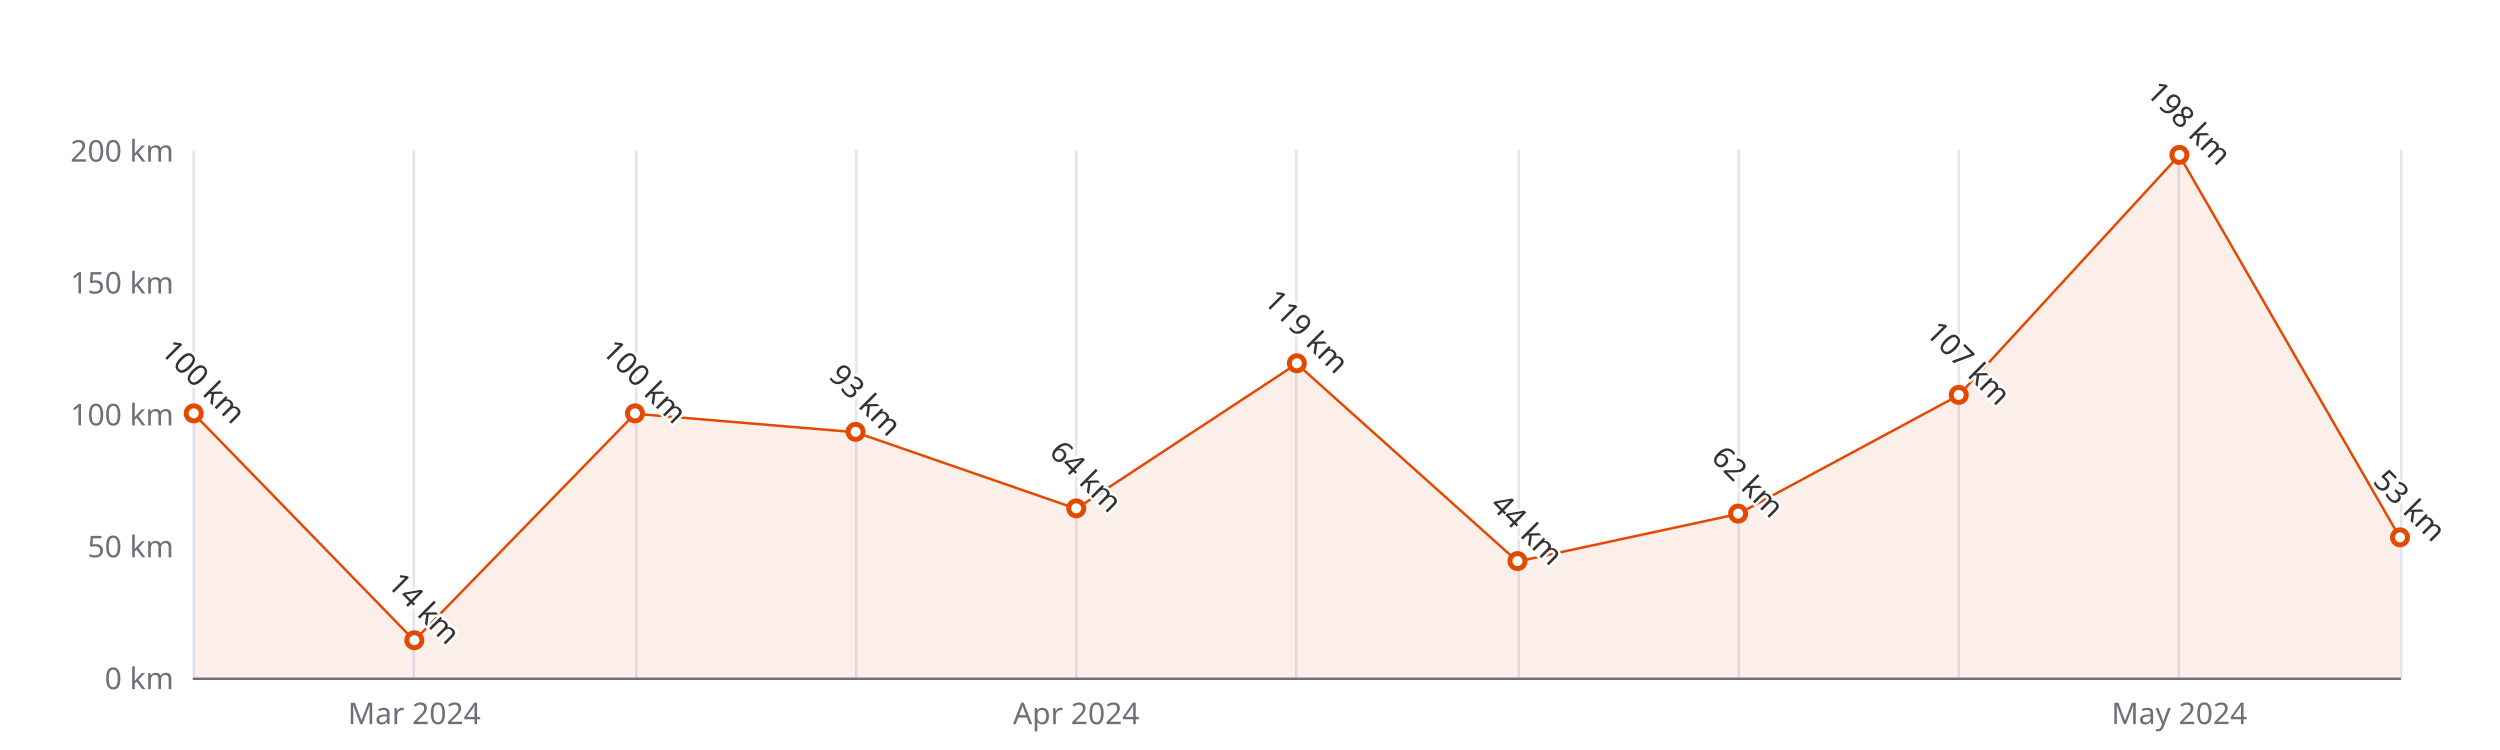
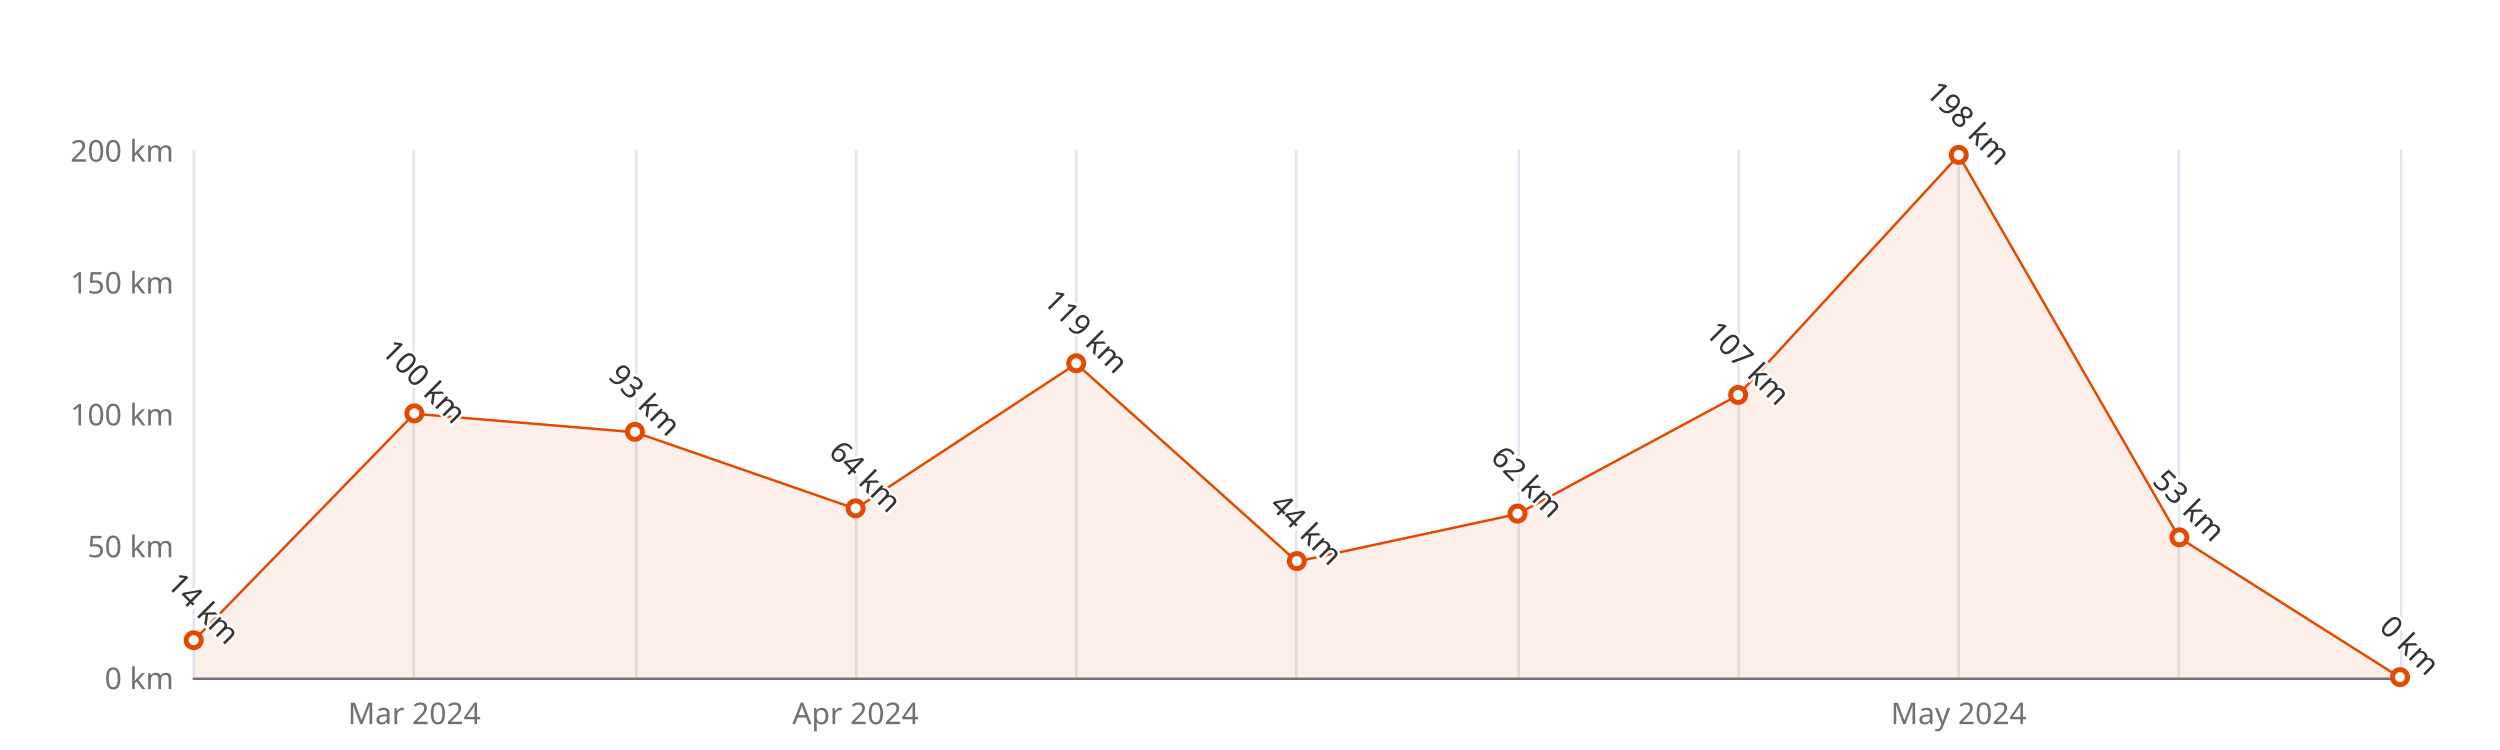
<svg xmlns="http://www.w3.org/2000/svg" width="1000" height="300" version="1.1" baseProfile="full" viewBox="0 0 1000 300">
  <rect width="1000" height="300" x="0" y="0" id="0" fill="#ffffff" />
  <path d="M77.5 60L77.5 271" fill="none" stroke="#E0E6F1" />
  <path d="M165.5 60L165.5 271" fill="none" stroke="#E0E6F1" />
  <path d="M254.5 60L254.5 271" fill="none" stroke="#E0E6F1" />
  <path d="M342.5 60L342.5 271" fill="none" stroke="#E0E6F1" />
  <path d="M430.5 60L430.5 271" fill="none" stroke="#E0E6F1" />
  <path d="M518.5 60L518.5 271" fill="none" stroke="#E0E6F1" />
  <path d="M607.5 60L607.5 271" fill="none" stroke="#E0E6F1" />
  <path d="M695.5 60L695.5 271" fill="none" stroke="#E0E6F1" />
  <path d="M783.5 60L783.5 271" fill="none" stroke="#E0E6F1" />
  <path d="M871.5 60L871.5 271" fill="none" stroke="#E0E6F1" />
  <path d="M960.5 60L960.5 271" fill="none" stroke="#E0E6F1" />
  <path d="M77.5 271.5L960 271.5" fill="none" stroke="#6E7079" stroke-linecap="round" />
  <text dominant-baseline="central" text-anchor="end" style="font-size:12px;font-family:sans-serif;" xml:space="preserve" transform="translate(69.48 271)" fill="#6E7079">0 km</text>
  <text dominant-baseline="central" text-anchor="end" style="font-size:12px;font-family:sans-serif;" xml:space="preserve" transform="translate(69.48 218.25)" fill="#6E7079">50 km</text>
  <text dominant-baseline="central" text-anchor="end" style="font-size:12px;font-family:sans-serif;" xml:space="preserve" transform="translate(69.48 165.5)" fill="#6E7079">100 km</text>
  <text dominant-baseline="central" text-anchor="end" style="font-size:12px;font-family:sans-serif;" xml:space="preserve" transform="translate(69.48 112.75)" fill="#6E7079">150 km</text>
  <text dominant-baseline="central" text-anchor="end" style="font-size:12px;font-family:sans-serif;" xml:space="preserve" transform="translate(69.48 60)" fill="#6E7079">200 km</text>
  <text dominant-baseline="central" text-anchor="middle" style="font-size:12px;font-family:sans-serif;" xml:space="preserve" y="6" transform="translate(165.732 279)" fill="#6E7079">Mar 2024</text>
-   <text dominant-baseline="central" text-anchor="middle" style="font-size:12px;font-family:sans-serif;" xml:space="preserve" y="6" transform="translate(430.488 279)" fill="#6E7079">Apr 2024</text>
-   <text dominant-baseline="central" text-anchor="middle" style="font-size:12px;font-family:sans-serif;" xml:space="preserve" y="6" transform="translate(871.748 279)" fill="#6E7079">May 2024</text>
+   <text dominant-baseline="central" text-anchor="middle" style="font-size:12px;font-family:sans-serif;" xml:space="preserve" y="6" transform="translate(342.236 279)" fill="#6E7079">Apr 2024</text>
+   <text dominant-baseline="central" text-anchor="middle" style="font-size:12px;font-family:sans-serif;" xml:space="preserve" y="6" transform="translate(783.496 279)" fill="#6E7079">May 2024</text>
  <g clip-path="url(#zr5-c0)">
-     <path d="M77.5 165.5L165.7 256.2L254 165.5L342.2 172.9L430.5 203.5L518.7 145.5L607 224.6L695.2 205.6L783.5 158.1L871.7 62.1L960 215.1L960 271L871.7 271L783.5 271L695.2 271L607 271L518.7 271L430.5 271L342.2 271L254 271L165.7 271L77.5 271Z" fill="rgb(227,73,2)" fill-opacity="0.09" />
-     <path d="M77.5 165.5L165.7 256.2L254 165.5L342.2 172.9L430.5 203.5L518.7 145.5L607 224.6L695.2 205.6L783.5 158.1L871.7 62.1L960 215.1" fill="none" stroke="#E34902" stroke-linejoin="bevel" />
+     <path d="M77.5 256.2L165.7 165.5L254 172.9L342.2 203.5L430.5 145.5L518.7 224.6L607 205.6L695.2 158.1L783.5 62.1L871.7 215.1L960 271L871.7 271L783.5 271L695.2 271L607 271L518.7 271L430.5 271L342.2 271L254 271L165.7 271L77.5 271Z" fill="rgb(227,73,2)" fill-opacity="0.09" />
+     <path d="M77.5 256.2L165.7 165.5L254 172.9L342.2 203.5L430.5 145.5L518.7 224.6L607 205.6L695.2 158.1L783.5 62.1L871.7 215.1L960 271" fill="none" stroke="#E34902" stroke-linejoin="bevel" />
  </g>
-   <path d="M1 0A1 1 0 1 1 1 -0.1A1 1 0 0 1 1 0" transform="matrix(3,0,0,3,77.48,165.5)" fill="#fff" stroke="#E34902" stroke-width="0.667" />
-   <path d="M1 0A1 1 0 1 1 1 -0.1A1 1 0 0 1 1 0" transform="matrix(3,0,0,3,165.732,256.23)" fill="#fff" stroke="#E34902" stroke-width="0.667" />
-   <path d="M1 0A1 1 0 1 1 1 -0.1A1 1 0 0 1 1 0" transform="matrix(3,0,0,3,253.984,165.5)" fill="#fff" stroke="#E34902" stroke-width="0.667" />
-   <path d="M1 0A1 1 0 1 1 1 -0.1A1 1 0 0 1 1 0" transform="matrix(3,0,0,3,342.236,172.885)" fill="#fff" stroke="#E34902" stroke-width="0.667" />
-   <path d="M1 0A1 1 0 1 1 1 -0.1A1 1 0 0 1 1 0" transform="matrix(3,0,0,3,430.488,203.48)" fill="#fff" stroke="#E34902" stroke-width="0.667" />
-   <path d="M1 0A1 1 0 1 1 1 -0.1A1 1 0 0 1 1 0" transform="matrix(3,0,0,3,518.74,145.455)" fill="#fff" stroke="#E34902" stroke-width="0.667" />
-   <path d="M1 0A1 1 0 1 1 1 -0.1A1 1 0 0 1 1 0" transform="matrix(3,0,0,3,606.992,224.58)" fill="#fff" stroke="#E34902" stroke-width="0.667" />
-   <path d="M1 0A1 1 0 1 1 1 -0.1A1 1 0 0 1 1 0" transform="matrix(3,0,0,3,695.244,205.59)" fill="#fff" stroke="#E34902" stroke-width="0.667" />
-   <path d="M1 0A1 1 0 1 1 1 -0.1A1 1 0 0 1 1 0" transform="matrix(3,0,0,3,783.496,158.115)" fill="#fff" stroke="#E34902" stroke-width="0.667" />
-   <path d="M1 0A1 1 0 1 1 1 -0.1A1 1 0 0 1 1 0" transform="matrix(3,0,0,3,871.748,62.11)" fill="#fff" stroke="#E34902" stroke-width="0.667" />
-   <path d="M1 0A1 1 0 1 1 1 -0.1A1 1 0 0 1 1 0" transform="matrix(3,0,0,3,960,215.085)" fill="#fff" stroke="#E34902" stroke-width="0.667" />
-   <text dominant-baseline="central" text-anchor="middle" style="font-size:12px;font-family:sans-serif;" xml:space="preserve" y="-6" transform="matrix(0.707,0.707,-0.707,0.707,77.48,156.5)" fill="#333" stroke="rgb(255,255,255)" stroke-width="2" paint-order="stroke" stroke-miterlimit="2">100 km</text>
-   <text dominant-baseline="central" text-anchor="middle" style="font-size:12px;font-family:sans-serif;" xml:space="preserve" y="-6" transform="matrix(0.707,0.707,-0.707,0.707,165.732,247.23)" fill="#333" stroke="rgb(255,255,255)" stroke-width="2" paint-order="stroke" stroke-miterlimit="2">14 km</text>
-   <text dominant-baseline="central" text-anchor="middle" style="font-size:12px;font-family:sans-serif;" xml:space="preserve" y="-6" transform="matrix(0.707,0.707,-0.707,0.707,253.984,156.5)" fill="#333" stroke="rgb(255,255,255)" stroke-width="2" paint-order="stroke" stroke-miterlimit="2">100 km</text>
-   <text dominant-baseline="central" text-anchor="middle" style="font-size:12px;font-family:sans-serif;" xml:space="preserve" y="-6" transform="matrix(0.707,0.707,-0.707,0.707,342.236,163.885)" fill="#333" stroke="rgb(255,255,255)" stroke-width="2" paint-order="stroke" stroke-miterlimit="2">93 km</text>
-   <text dominant-baseline="central" text-anchor="middle" style="font-size:12px;font-family:sans-serif;" xml:space="preserve" y="-6" transform="matrix(0.707,0.707,-0.707,0.707,430.488,194.48)" fill="#333" stroke="rgb(255,255,255)" stroke-width="2" paint-order="stroke" stroke-miterlimit="2">64 km</text>
-   <text dominant-baseline="central" text-anchor="middle" style="font-size:12px;font-family:sans-serif;" xml:space="preserve" y="-6" transform="matrix(0.707,0.707,-0.707,0.707,518.74,136.455)" fill="#333" stroke="rgb(255,255,255)" stroke-width="2" paint-order="stroke" stroke-miterlimit="2">119 km</text>
-   <text dominant-baseline="central" text-anchor="middle" style="font-size:12px;font-family:sans-serif;" xml:space="preserve" y="-6" transform="matrix(0.707,0.707,-0.707,0.707,606.992,215.58)" fill="#333" stroke="rgb(255,255,255)" stroke-width="2" paint-order="stroke" stroke-miterlimit="2">44 km</text>
-   <text dominant-baseline="central" text-anchor="middle" style="font-size:12px;font-family:sans-serif;" xml:space="preserve" y="-6" transform="matrix(0.707,0.707,-0.707,0.707,695.244,196.59)" fill="#333" stroke="rgb(255,255,255)" stroke-width="2" paint-order="stroke" stroke-miterlimit="2">62 km</text>
-   <text dominant-baseline="central" text-anchor="middle" style="font-size:12px;font-family:sans-serif;" xml:space="preserve" y="-6" transform="matrix(0.707,0.707,-0.707,0.707,783.496,149.115)" fill="#333" stroke="rgb(255,255,255)" stroke-width="2" paint-order="stroke" stroke-miterlimit="2">107 km</text>
-   <text dominant-baseline="central" text-anchor="middle" style="font-size:12px;font-family:sans-serif;" xml:space="preserve" y="-6" transform="matrix(0.707,0.707,-0.707,0.707,871.748,53.11)" fill="#333" stroke="rgb(255,255,255)" stroke-width="2" paint-order="stroke" stroke-miterlimit="2">198 km</text>
-   <text dominant-baseline="central" text-anchor="middle" style="font-size:12px;font-family:sans-serif;" xml:space="preserve" y="-6" transform="matrix(0.707,0.707,-0.707,0.707,960,206.085)" fill="#333" stroke="rgb(255,255,255)" stroke-width="2" paint-order="stroke" stroke-miterlimit="2">53 km</text>
+   <path d="M1 0A1 1 0 1 1 1 -0.1A1 1 0 0 1 1 0" transform="matrix(3,0,0,3,77.48,256.23)" fill="#fff" stroke="#E34902" stroke-width="0.667" />
+   <path d="M1 0A1 1 0 1 1 1 -0.1A1 1 0 0 1 1 0" transform="matrix(3,0,0,3,165.732,165.5)" fill="#fff" stroke="#E34902" stroke-width="0.667" />
+   <path d="M1 0A1 1 0 1 1 1 -0.1A1 1 0 0 1 1 0" transform="matrix(3,0,0,3,253.984,172.885)" fill="#fff" stroke="#E34902" stroke-width="0.667" />
+   <path d="M1 0A1 1 0 1 1 1 -0.1A1 1 0 0 1 1 0" transform="matrix(3,0,0,3,342.236,203.48)" fill="#fff" stroke="#E34902" stroke-width="0.667" />
+   <path d="M1 0A1 1 0 1 1 1 -0.1A1 1 0 0 1 1 0" transform="matrix(3,0,0,3,430.488,145.455)" fill="#fff" stroke="#E34902" stroke-width="0.667" />
+   <path d="M1 0A1 1 0 1 1 1 -0.1A1 1 0 0 1 1 0" transform="matrix(3,0,0,3,518.74,224.58)" fill="#fff" stroke="#E34902" stroke-width="0.667" />
+   <path d="M1 0A1 1 0 1 1 1 -0.1A1 1 0 0 1 1 0" transform="matrix(3,0,0,3,606.992,205.59)" fill="#fff" stroke="#E34902" stroke-width="0.667" />
+   <path d="M1 0A1 1 0 1 1 1 -0.1A1 1 0 0 1 1 0" transform="matrix(3,0,0,3,695.244,158.115)" fill="#fff" stroke="#E34902" stroke-width="0.667" />
+   <path d="M1 0A1 1 0 1 1 1 -0.1A1 1 0 0 1 1 0" transform="matrix(3,0,0,3,783.496,62.11)" fill="#fff" stroke="#E34902" stroke-width="0.667" />
+   <path d="M1 0A1 1 0 1 1 1 -0.1A1 1 0 0 1 1 0" transform="matrix(3,0,0,3,871.748,215.085)" fill="#fff" stroke="#E34902" stroke-width="0.667" />
+   <path d="M1 0A1 1 0 1 1 1 -0.1A1 1 0 0 1 1 0" transform="matrix(3,0,0,3,960,271)" fill="#fff" stroke="#E34902" stroke-width="0.667" />
+   <text dominant-baseline="central" text-anchor="middle" style="font-size:12px;font-family:sans-serif;" xml:space="preserve" y="-6" transform="matrix(0.707,0.707,-0.707,0.707,77.48,247.23)" fill="#333" stroke="rgb(255,255,255)" stroke-width="2" paint-order="stroke" stroke-miterlimit="2">14 km</text>
+   <text dominant-baseline="central" text-anchor="middle" style="font-size:12px;font-family:sans-serif;" xml:space="preserve" y="-6" transform="matrix(0.707,0.707,-0.707,0.707,165.732,156.5)" fill="#333" stroke="rgb(255,255,255)" stroke-width="2" paint-order="stroke" stroke-miterlimit="2">100 km</text>
+   <text dominant-baseline="central" text-anchor="middle" style="font-size:12px;font-family:sans-serif;" xml:space="preserve" y="-6" transform="matrix(0.707,0.707,-0.707,0.707,253.984,163.885)" fill="#333" stroke="rgb(255,255,255)" stroke-width="2" paint-order="stroke" stroke-miterlimit="2">93 km</text>
+   <text dominant-baseline="central" text-anchor="middle" style="font-size:12px;font-family:sans-serif;" xml:space="preserve" y="-6" transform="matrix(0.707,0.707,-0.707,0.707,342.236,194.48)" fill="#333" stroke="rgb(255,255,255)" stroke-width="2" paint-order="stroke" stroke-miterlimit="2">64 km</text>
+   <text dominant-baseline="central" text-anchor="middle" style="font-size:12px;font-family:sans-serif;" xml:space="preserve" y="-6" transform="matrix(0.707,0.707,-0.707,0.707,430.488,136.455)" fill="#333" stroke="rgb(255,255,255)" stroke-width="2" paint-order="stroke" stroke-miterlimit="2">119 km</text>
+   <text dominant-baseline="central" text-anchor="middle" style="font-size:12px;font-family:sans-serif;" xml:space="preserve" y="-6" transform="matrix(0.707,0.707,-0.707,0.707,518.74,215.58)" fill="#333" stroke="rgb(255,255,255)" stroke-width="2" paint-order="stroke" stroke-miterlimit="2">44 km</text>
+   <text dominant-baseline="central" text-anchor="middle" style="font-size:12px;font-family:sans-serif;" xml:space="preserve" y="-6" transform="matrix(0.707,0.707,-0.707,0.707,606.992,196.59)" fill="#333" stroke="rgb(255,255,255)" stroke-width="2" paint-order="stroke" stroke-miterlimit="2">62 km</text>
+   <text dominant-baseline="central" text-anchor="middle" style="font-size:12px;font-family:sans-serif;" xml:space="preserve" y="-6" transform="matrix(0.707,0.707,-0.707,0.707,695.244,149.115)" fill="#333" stroke="rgb(255,255,255)" stroke-width="2" paint-order="stroke" stroke-miterlimit="2">107 km</text>
+   <text dominant-baseline="central" text-anchor="middle" style="font-size:12px;font-family:sans-serif;" xml:space="preserve" y="-6" transform="matrix(0.707,0.707,-0.707,0.707,783.496,53.11)" fill="#333" stroke="rgb(255,255,255)" stroke-width="2" paint-order="stroke" stroke-miterlimit="2">198 km</text>
+   <text dominant-baseline="central" text-anchor="middle" style="font-size:12px;font-family:sans-serif;" xml:space="preserve" y="-6" transform="matrix(0.707,0.707,-0.707,0.707,871.748,206.085)" fill="#333" stroke="rgb(255,255,255)" stroke-width="2" paint-order="stroke" stroke-miterlimit="2">53 km</text>
+   <text dominant-baseline="central" text-anchor="middle" style="font-size:12px;font-family:sans-serif;" xml:space="preserve" y="-6" transform="matrix(0.707,0.707,-0.707,0.707,960,262)" fill="#333" stroke="rgb(255,255,255)" stroke-width="2" paint-order="stroke" stroke-miterlimit="2">0 km</text>
  <defs>
    <clipPath id="zr5-c0">
      <path d="M76 59.5l884 0l0 212l-884 0Z" fill="#000" />
    </clipPath>
  </defs>
</svg>
